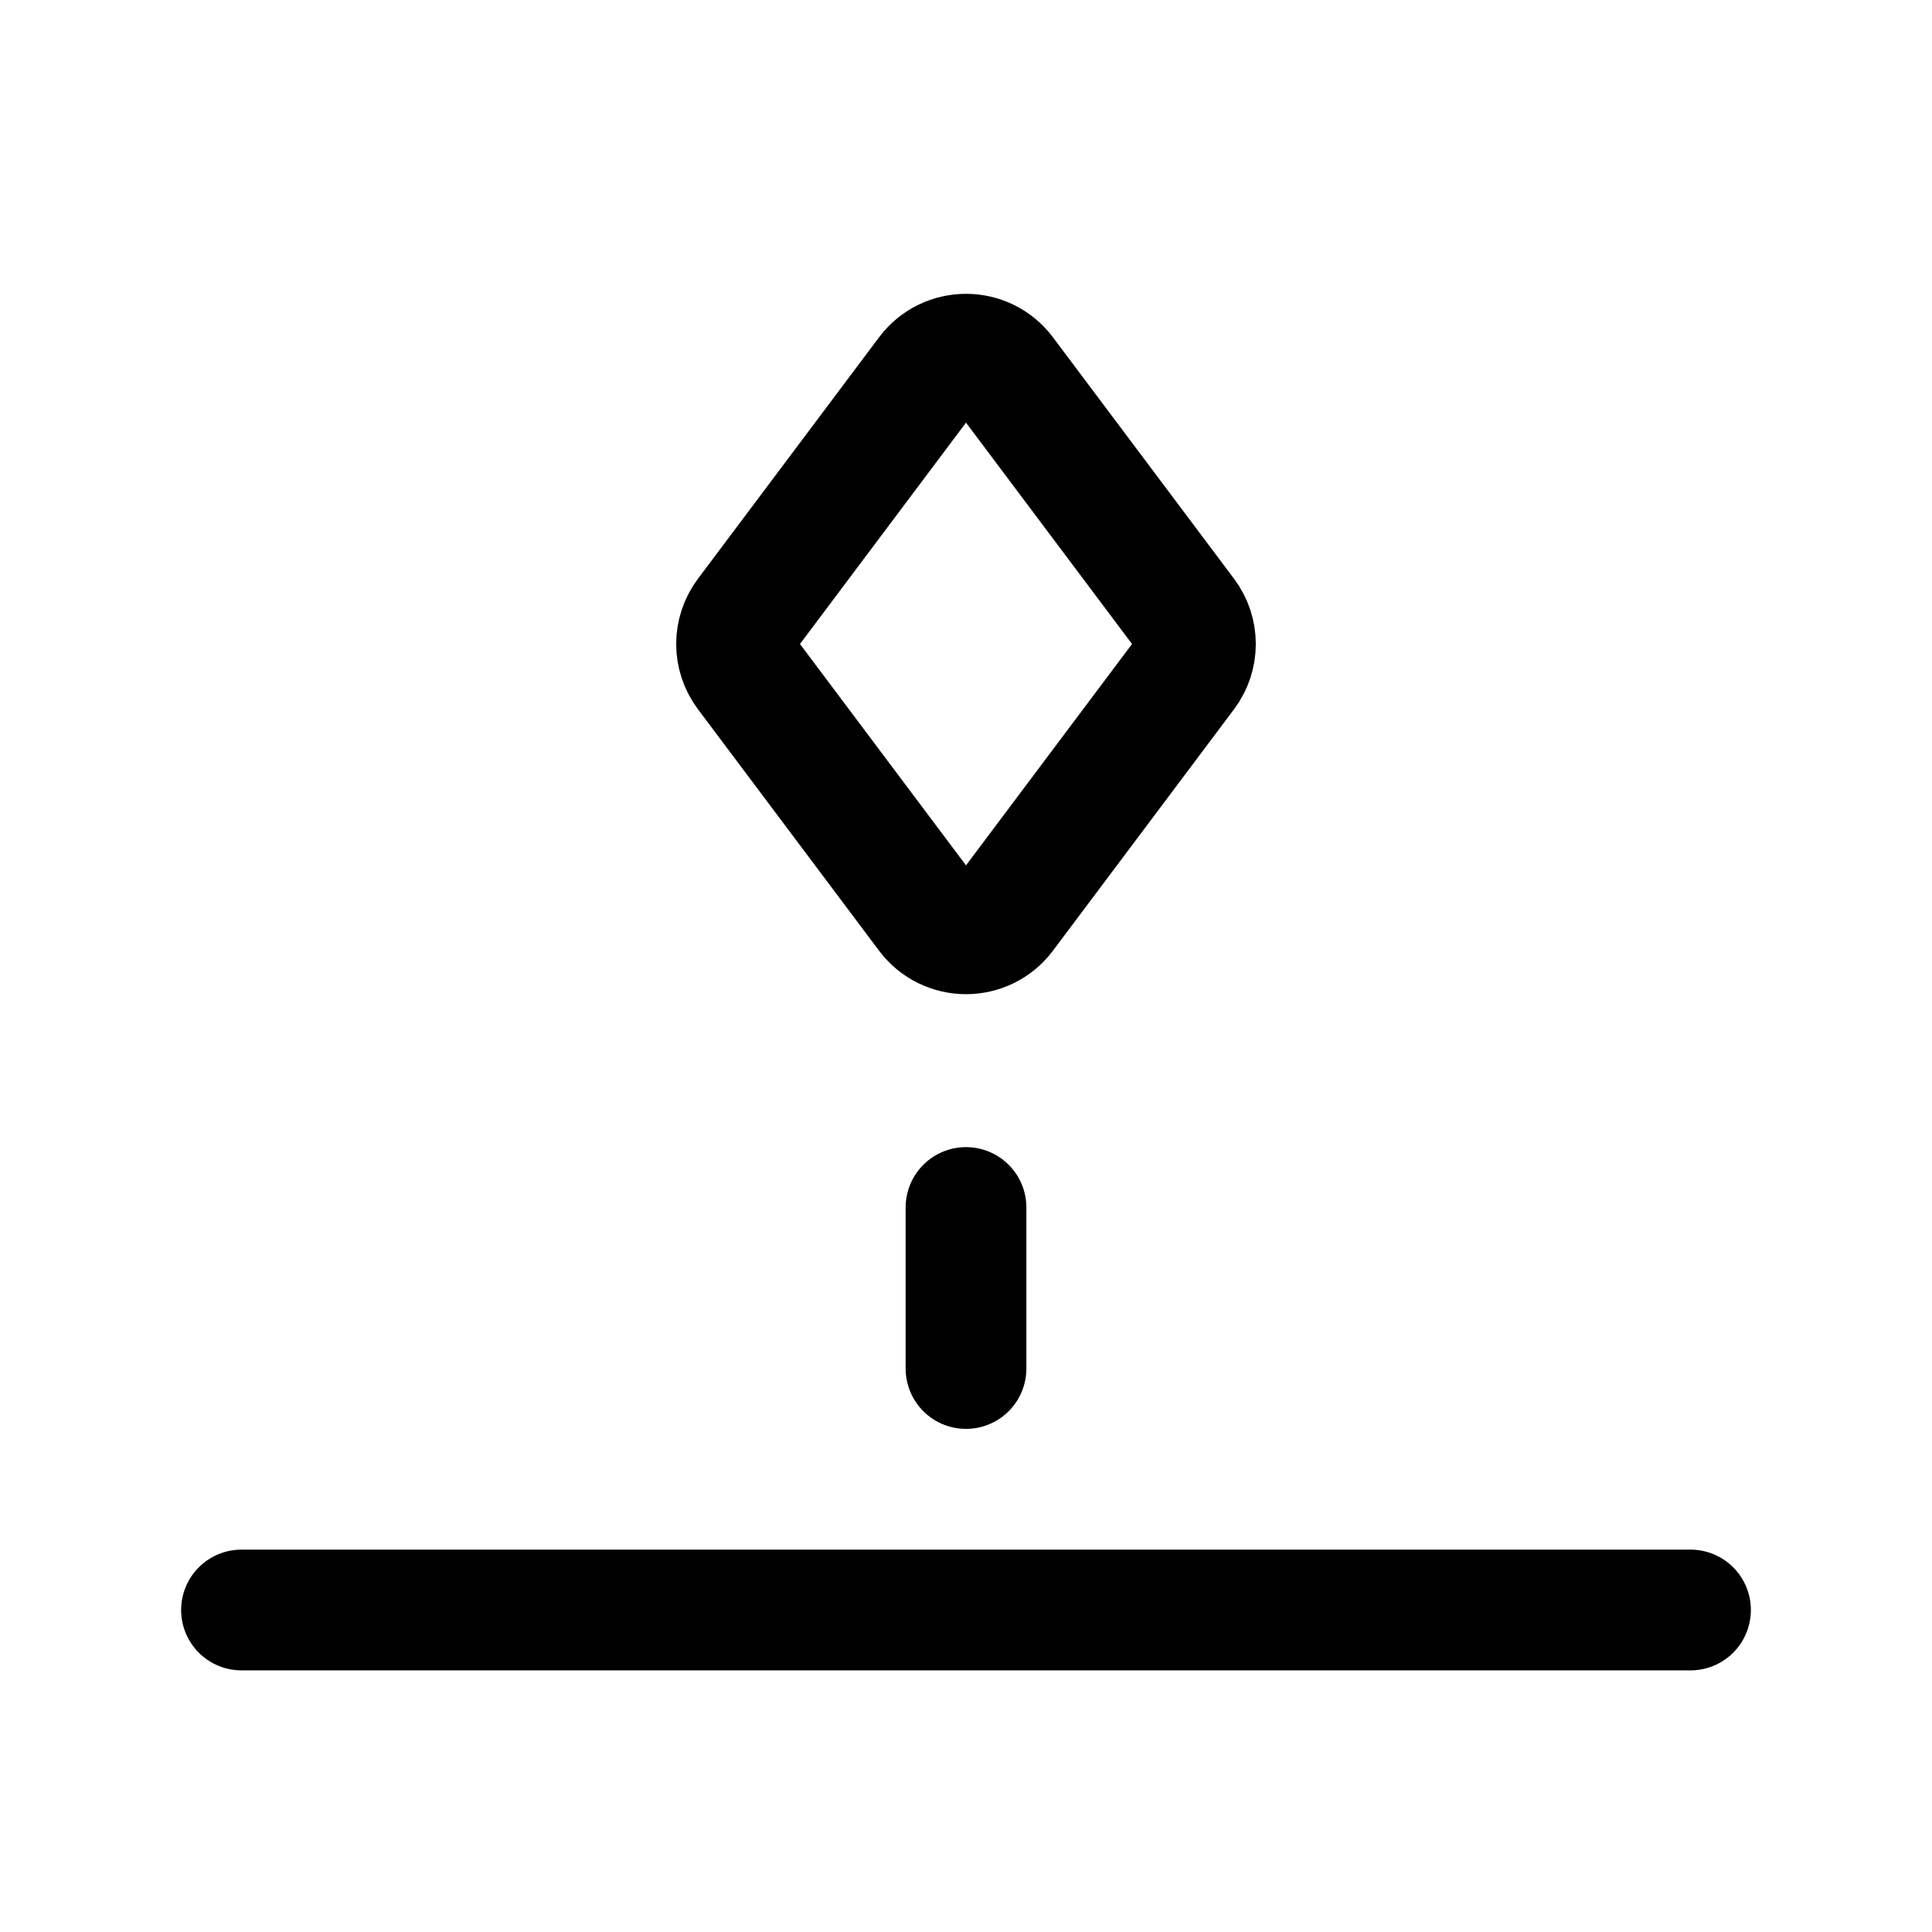
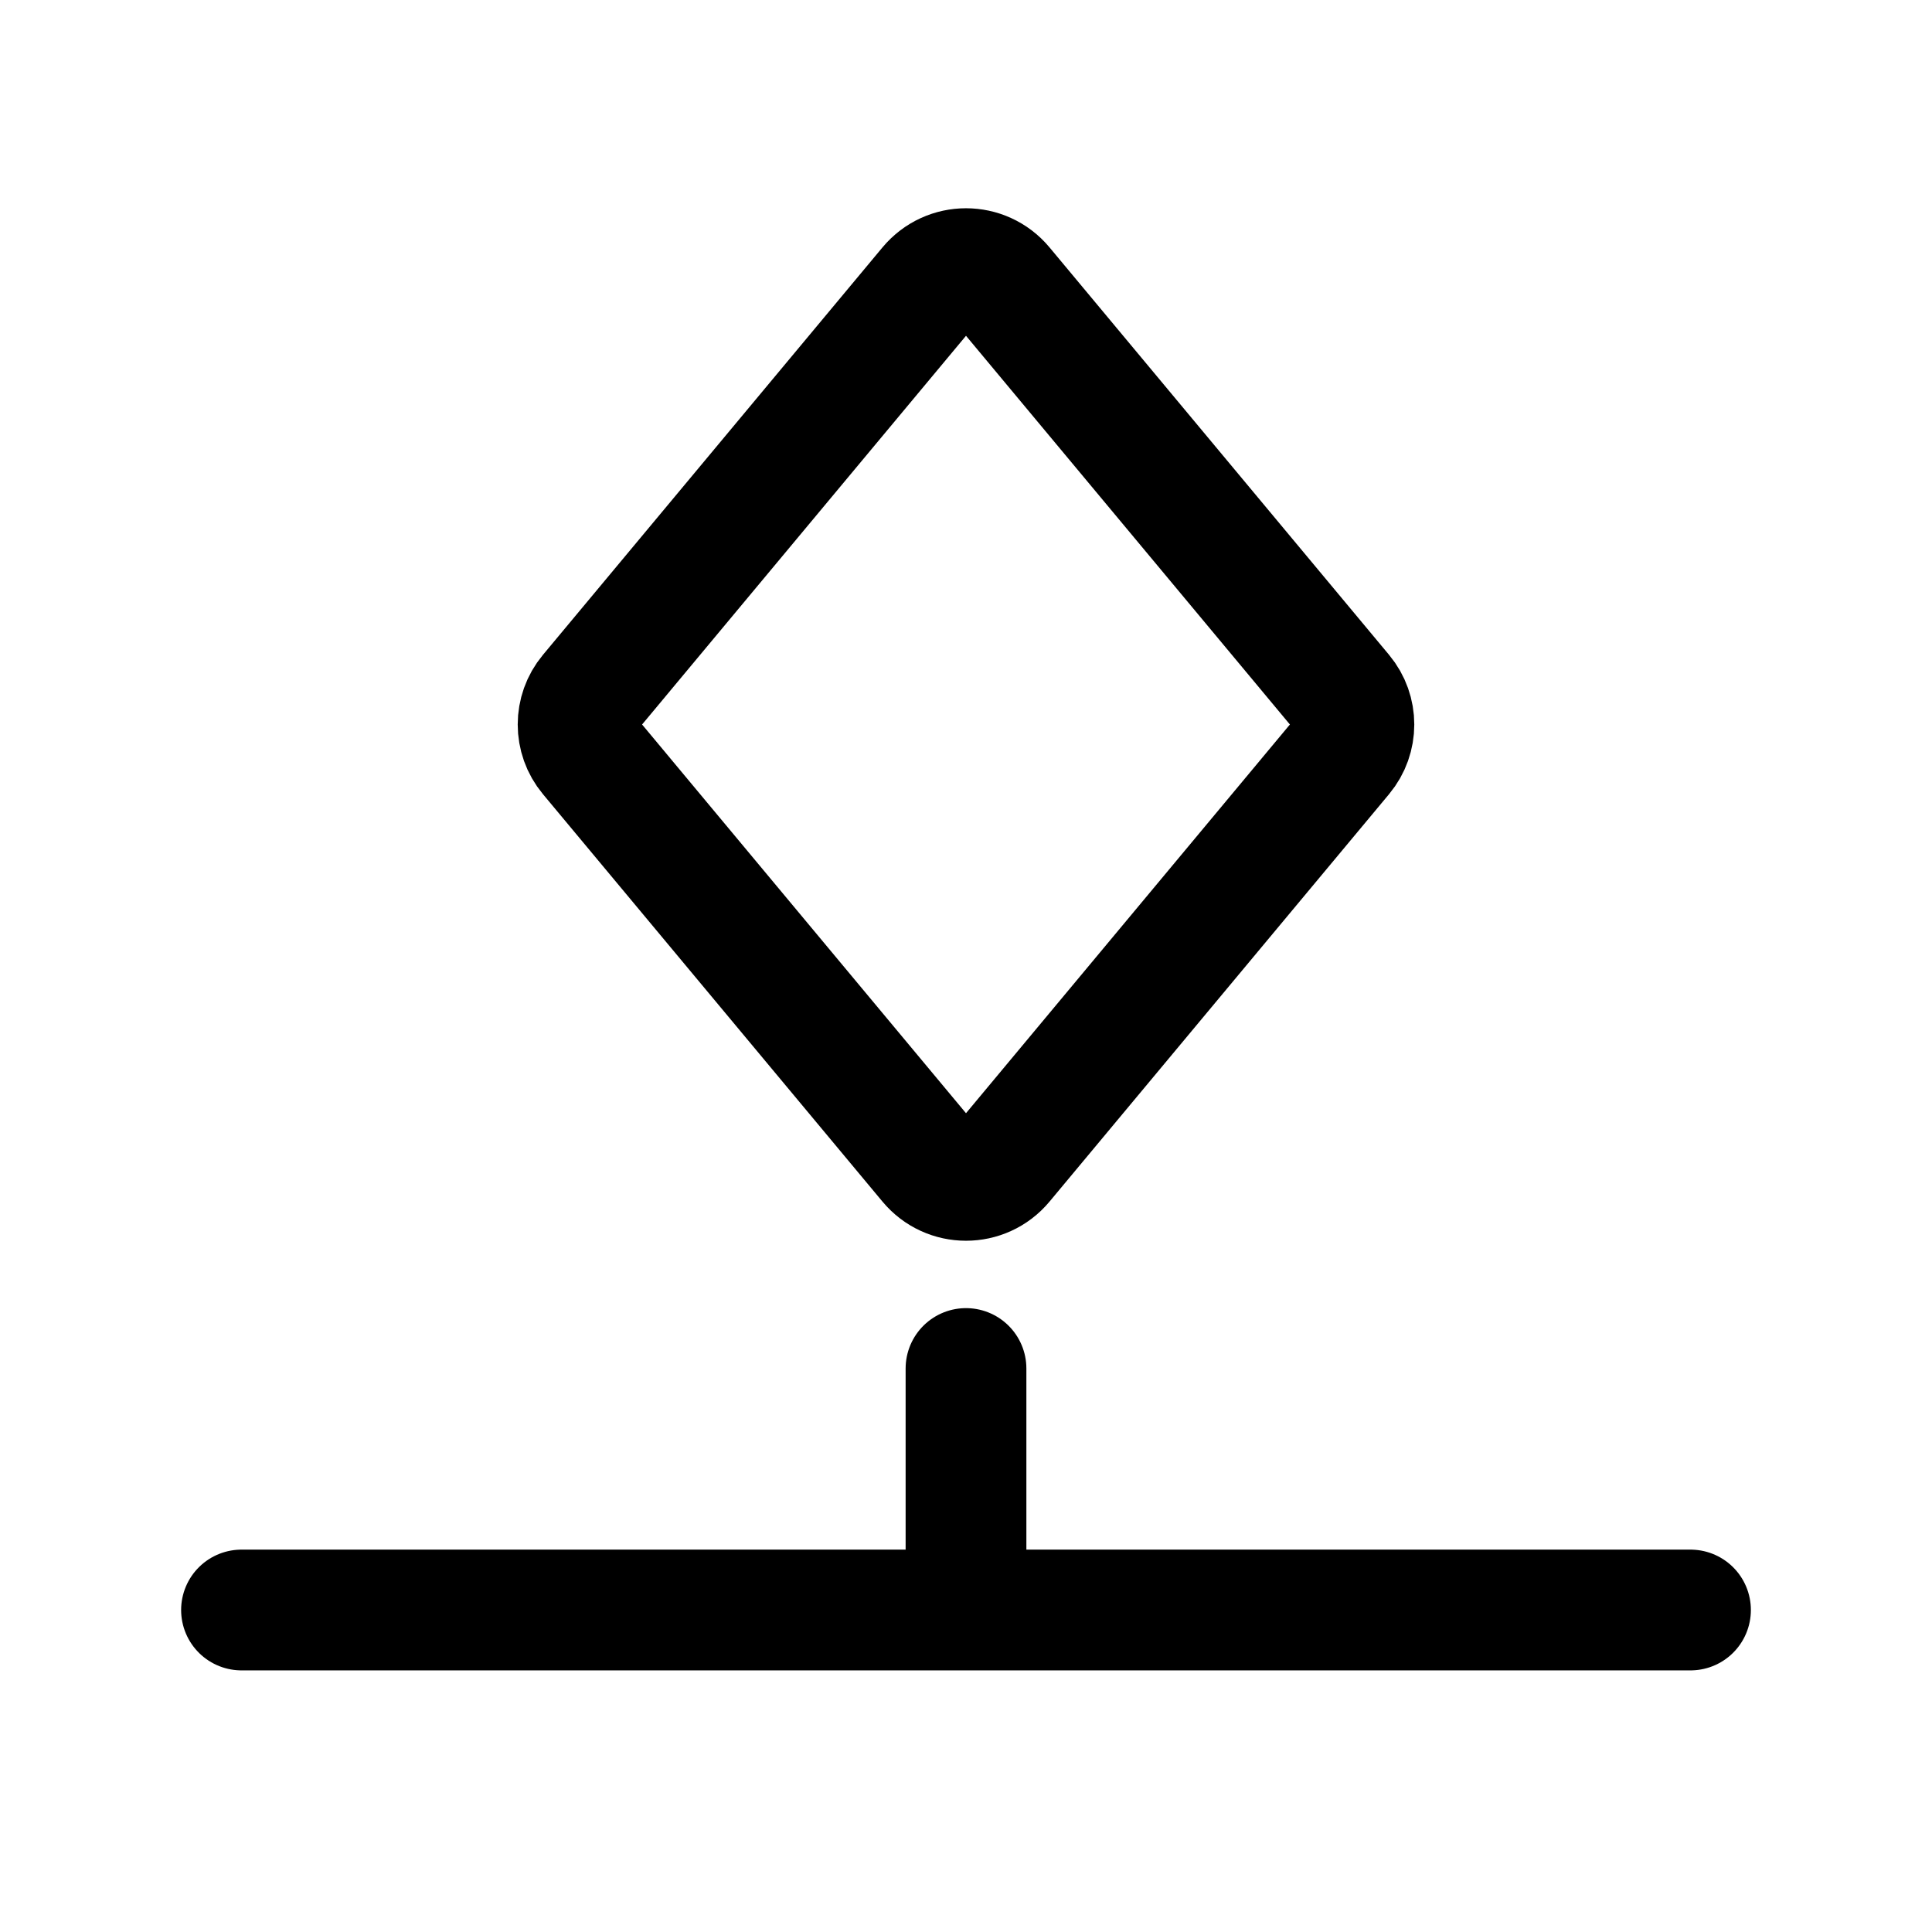
- <svg xmlns="http://www.w3.org/2000/svg" width="24" height="24" stroke-width="1.5" viewBox="0 0 24 24" fill="none">
-   <path d="M14.73 8.36L12.48 11.36C12.24 11.68 11.76 11.68 11.52 11.36L9.27 8.36C9.11 8.147 9.11 7.853 9.27 7.64L11.52 4.64C11.76 4.32 12.24 4.32 12.48 4.64L14.73 7.64C14.89 7.853 14.89 8.147 14.73 8.36Z" stroke="currentColor" stroke-linecap="round" stroke-linejoin="round" />
-   <path d="M3 20H12L21 20M12 17V15" stroke="currentColor" stroke-linecap="round" stroke-linejoin="round" />
+ <svg xmlns="http://www.w3.org/2000/svg" width="24" height="24" viewBox="0 0 24 24" stroke-width="1.5" fill="none">
+   <path d="M16.68 9.384L12.461 14.447C12.221 14.735 11.779 14.735 11.539 14.447L7.32 9.384C7.135 9.162 7.135 8.838 7.32 8.616L11.539 3.553C11.779 3.265 12.221 3.265 12.461 3.553L16.68 8.616C16.865 8.838 16.865 9.162 16.68 9.384Z" stroke="currentColor" stroke-linecap="round" stroke-linejoin="round" />
+   <path d="M3 20L12 20M21 20H12M12 20V17" stroke="currentColor" stroke-linecap="round" stroke-linejoin="round" />
</svg>
